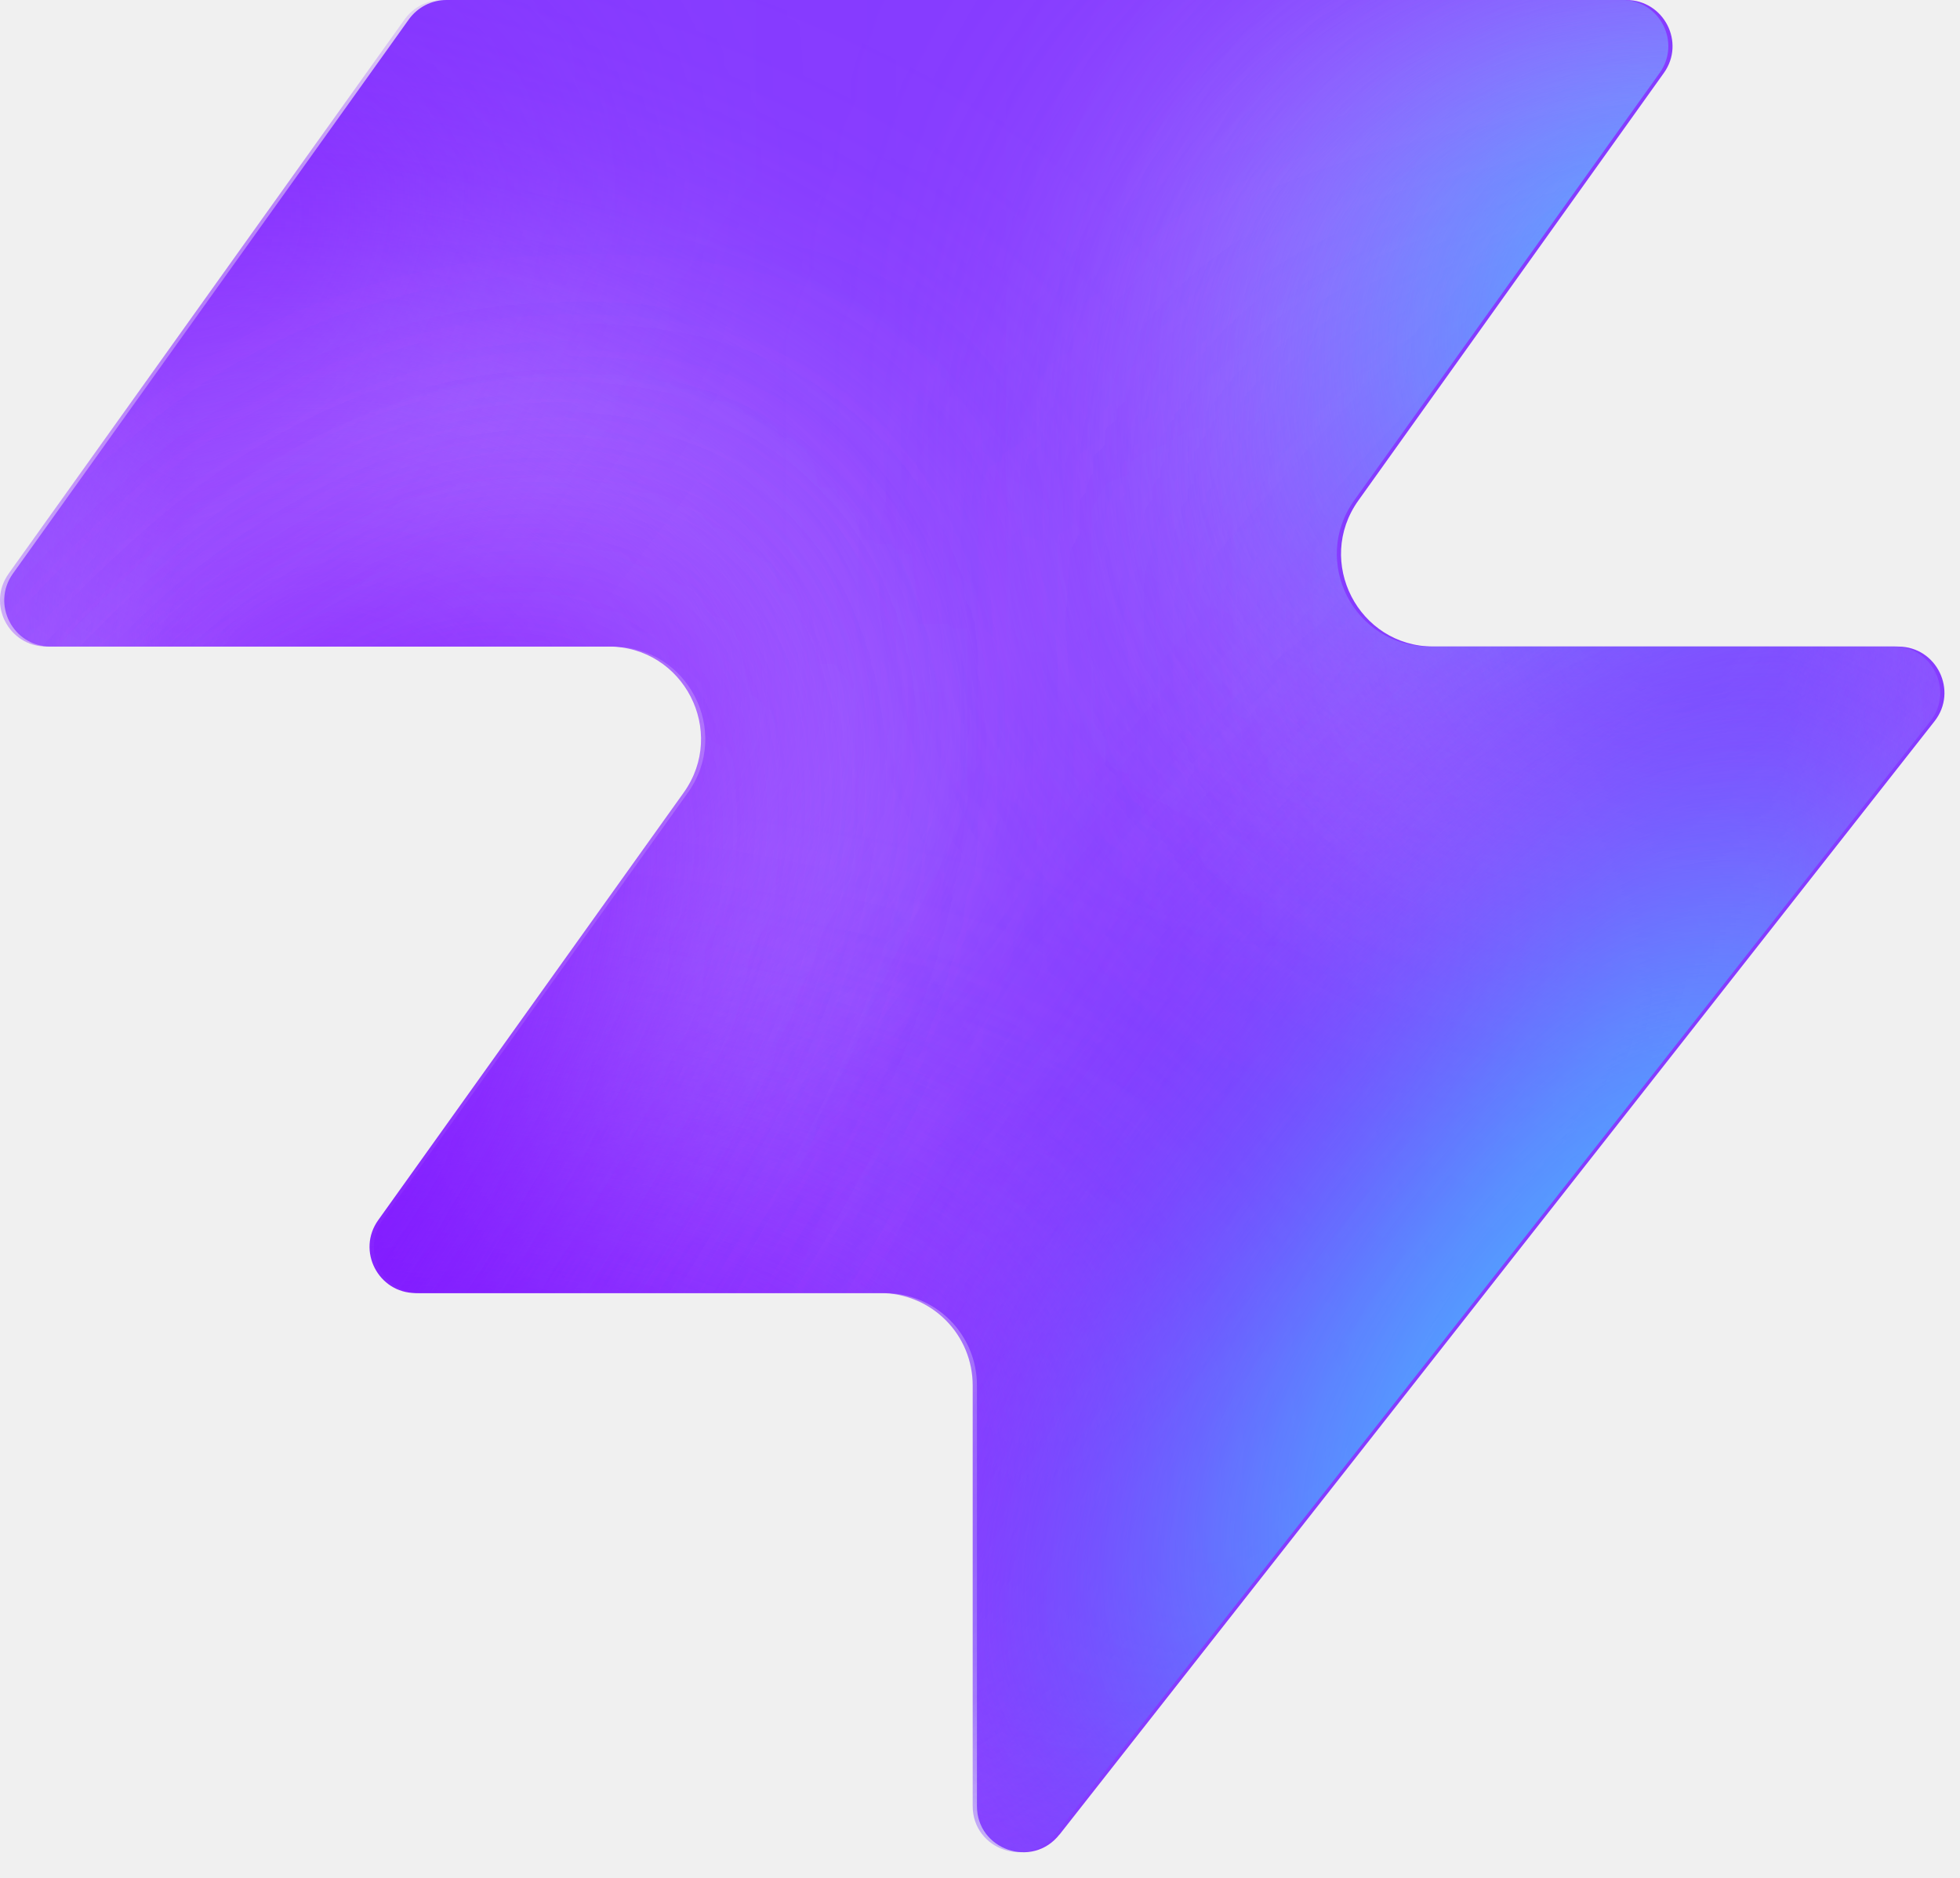
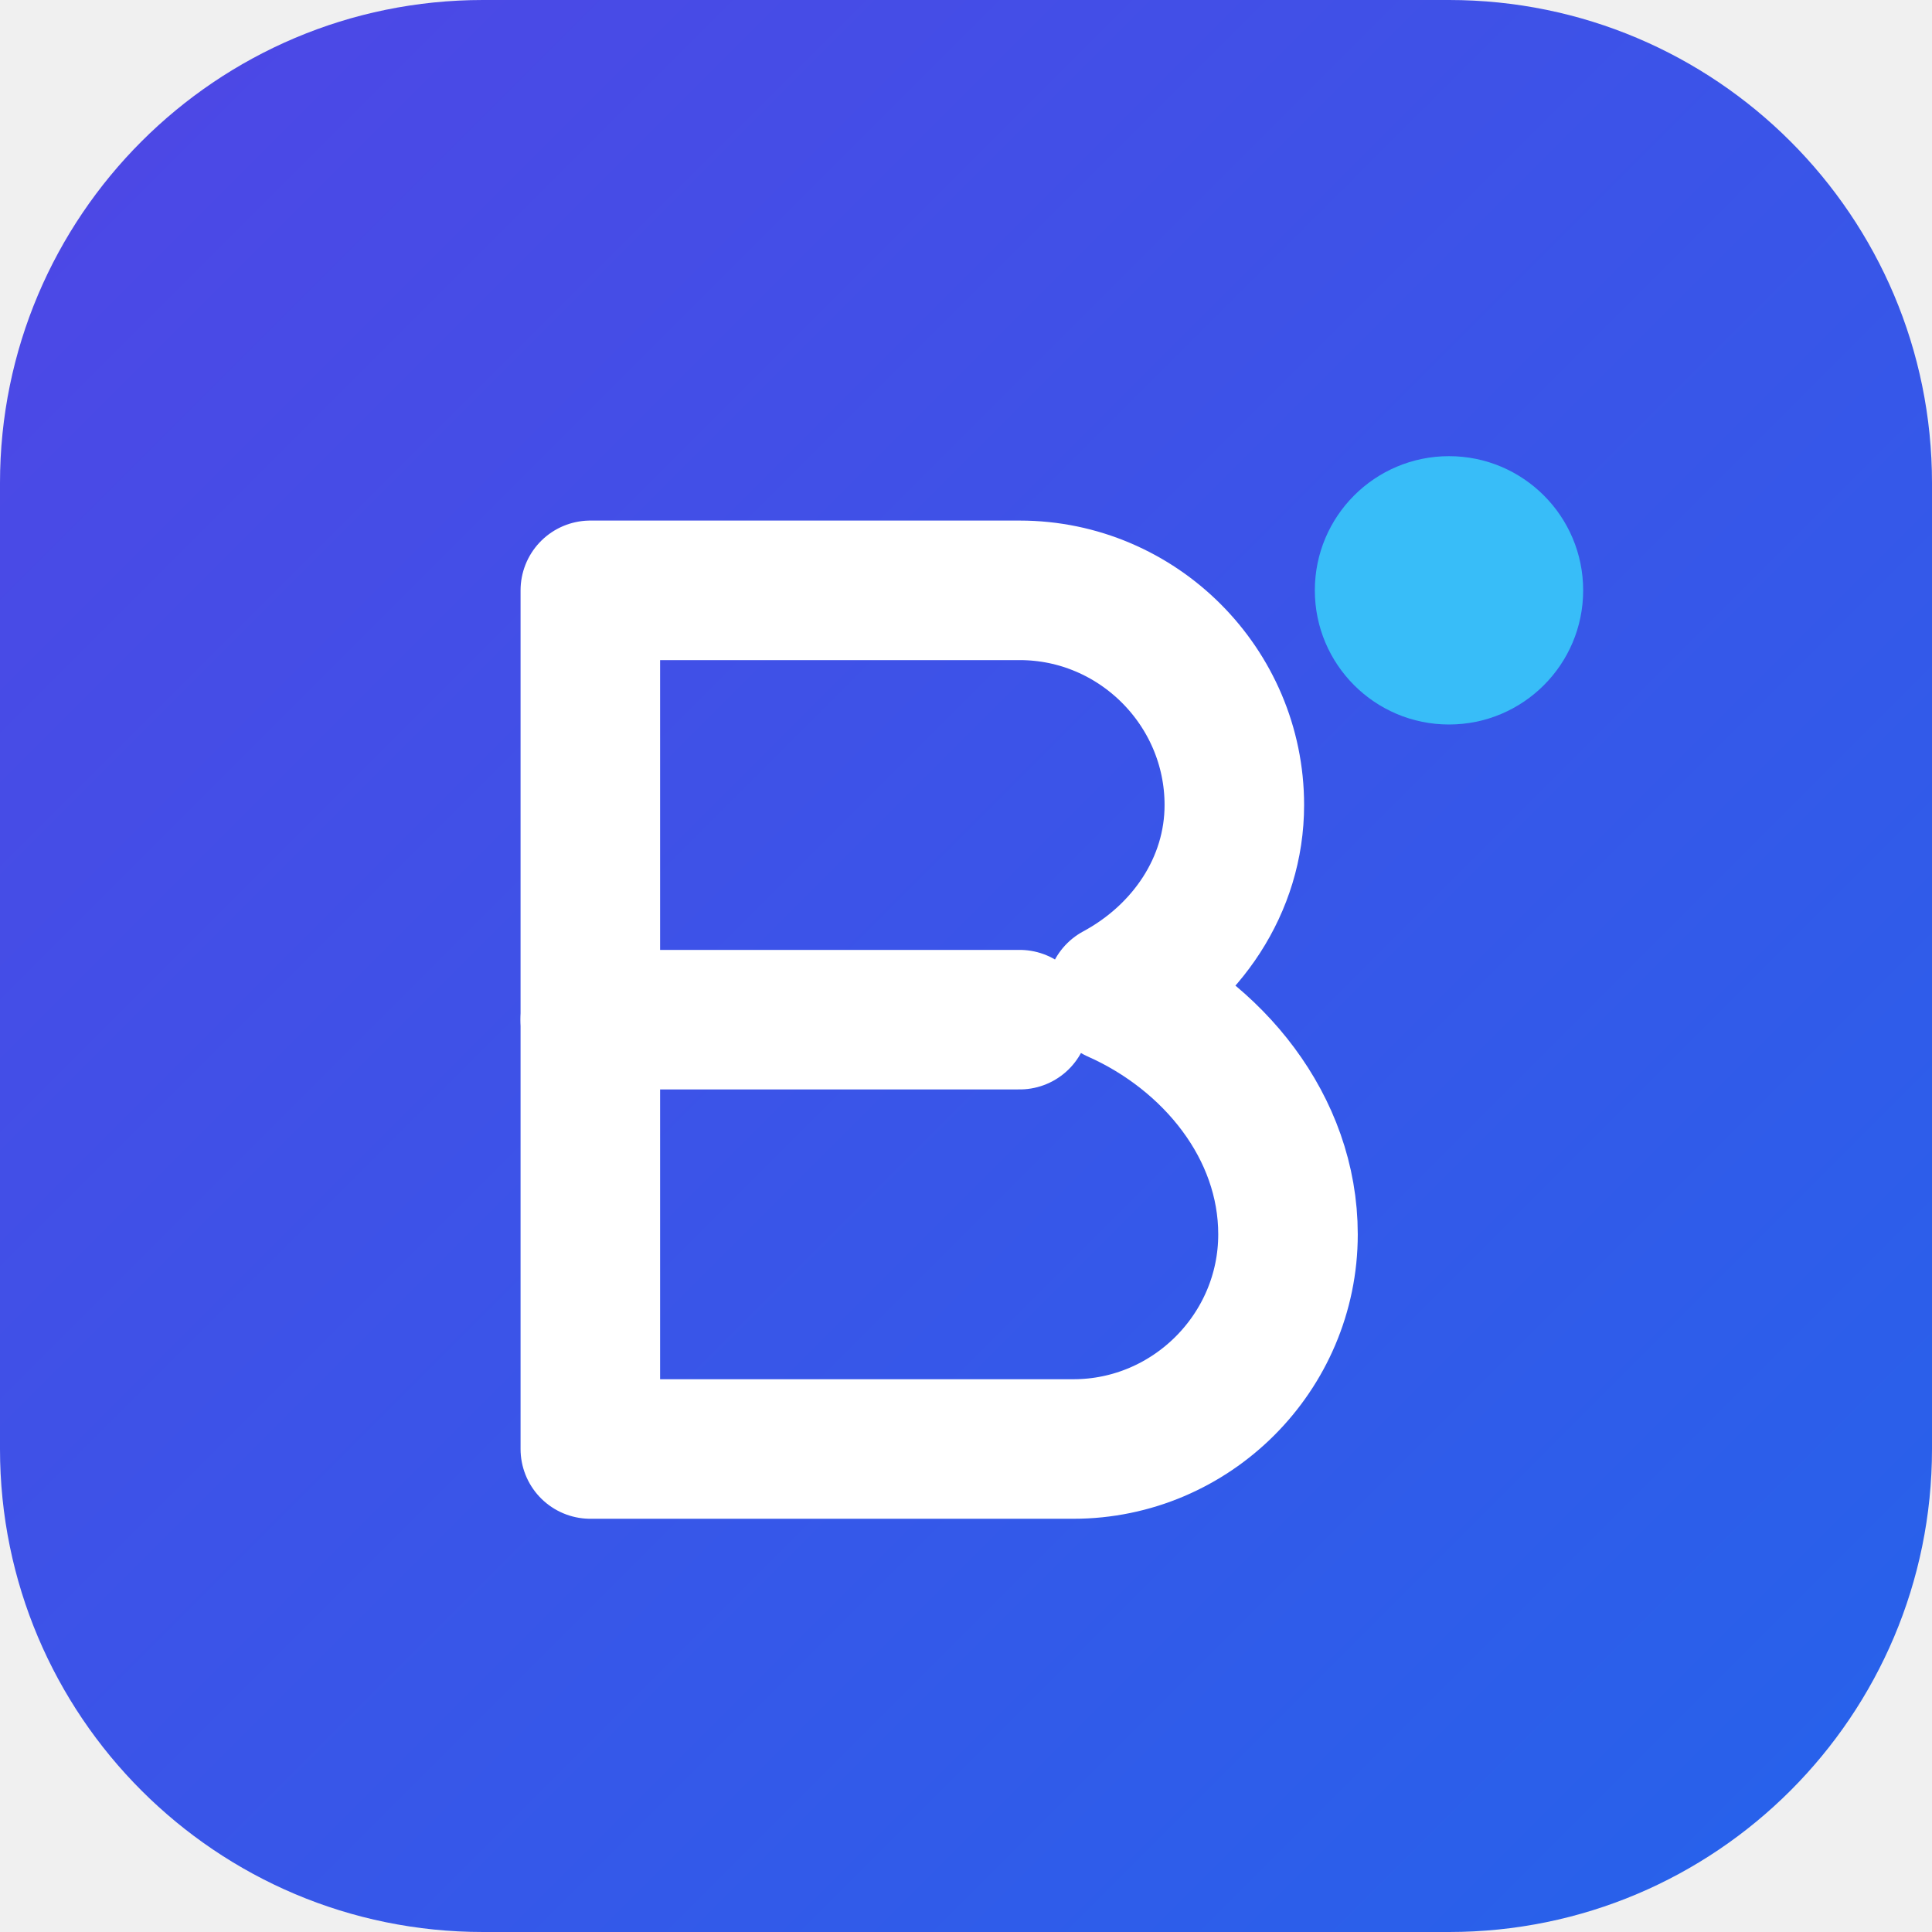
- <svg xmlns="http://www.w3.org/2000/svg" width="48" height="46" fill="none" viewBox="0 0 48 46">
-   <path fill="#863bff" d="M25.946 44.938c-.664.845-2.021.375-2.021-.698V33.937a2.26 2.26 0 0 0-2.262-2.262H10.287c-.92 0-1.456-1.04-.92-1.788l7.48-10.471c1.07-1.497 0-3.578-1.842-3.578H1.237c-.92 0-1.456-1.04-.92-1.788L10.013.474c.214-.297.556-.474.92-.474h28.894c.92 0 1.456 1.04.92 1.788l-7.48 10.471c-1.07 1.498 0 3.579 1.842 3.579h11.377c.943 0 1.473 1.088.89 1.83L25.947 44.94z" style="fill:#863bff;fill:color(display-p3 .525 .23 1);fill-opacity:1" />
-   <mask id="a" width="48" height="46" x="0" y="0" maskUnits="userSpaceOnUse" style="mask-type:alpha">
-     <path fill="#000" d="M25.842 44.938c-.664.844-2.021.375-2.021-.698V33.937a2.26 2.26 0 0 0-2.262-2.262H10.183c-.92 0-1.456-1.04-.92-1.788l7.48-10.471c1.07-1.498 0-3.579-1.842-3.579H1.133c-.92 0-1.456-1.04-.92-1.787L9.91.473c.214-.297.556-.474.92-.474h28.894c.92 0 1.456 1.04.92 1.788l-7.48 10.471c-1.07 1.498 0 3.578 1.842 3.578h11.377c.943 0 1.473 1.088.89 1.832L25.843 44.94z" style="fill:#000;fill-opacity:1" />
-   </mask>
-   <g mask="url(#a)">
-     <g filter="url(#b)">
-       <ellipse cx="5.508" cy="14.704" fill="#ede6ff" rx="5.508" ry="14.704" style="fill:#ede6ff;fill:color(display-p3 .927 .903 1);fill-opacity:1" transform="matrix(.00324 1 1 -.00324 -4.47 31.516)" />
-     </g>
-     <g filter="url(#c)">
-       <ellipse cx="10.399" cy="29.851" fill="#ede6ff" rx="10.399" ry="29.851" style="fill:#ede6ff;fill:color(display-p3 .927 .903 1);fill-opacity:1" transform="matrix(.00324 1 1 -.00324 -39.328 7.883)" />
-     </g>
-     <g filter="url(#d)">
-       <ellipse cx="5.508" cy="30.487" fill="#7e14ff" rx="5.508" ry="30.487" style="fill:#7e14ff;fill:color(display-p3 .492 .077 1);fill-opacity:1" transform="rotate(89.814 -25.913 -14.639)scale(1 -1)" />
-     </g>
-     <g filter="url(#e)">
-       <ellipse cx="5.508" cy="30.599" fill="#7e14ff" rx="5.508" ry="30.599" style="fill:#7e14ff;fill:color(display-p3 .492 .077 1);fill-opacity:1" transform="rotate(89.814 -32.644 -3.334)scale(1 -1)" />
-     </g>
-     <g filter="url(#f)">
-       <ellipse cx="5.508" cy="30.599" fill="#7e14ff" rx="5.508" ry="30.599" style="fill:#7e14ff;fill:color(display-p3 .492 .077 1);fill-opacity:1" transform="matrix(.00324 1 1 -.00324 -34.34 30.47)" />
-     </g>
-     <g filter="url(#g)">
-       <ellipse cx="14.072" cy="22.078" fill="#ede6ff" rx="14.072" ry="22.078" style="fill:#ede6ff;fill:color(display-p3 .927 .903 1);fill-opacity:1" transform="rotate(93.35 24.506 48.493)scale(-1 1)" />
-     </g>
-     <g filter="url(#h)">
-       <ellipse cx="3.47" cy="21.501" fill="#7e14ff" rx="3.47" ry="21.501" style="fill:#7e14ff;fill:color(display-p3 .492 .077 1);fill-opacity:1" transform="rotate(89.009 28.708 47.59)scale(-1 1)" />
-     </g>
-     <g filter="url(#i)">
-       <ellipse cx="3.47" cy="21.501" fill="#7e14ff" rx="3.47" ry="21.501" style="fill:#7e14ff;fill:color(display-p3 .492 .077 1);fill-opacity:1" transform="rotate(89.009 28.708 47.59)scale(-1 1)" />
-     </g>
-     <g filter="url(#j)">
-       <ellipse cx=".387" cy="8.972" fill="#7e14ff" rx="4.407" ry="29.108" style="fill:#7e14ff;fill:color(display-p3 .492 .077 1);fill-opacity:1" transform="rotate(39.51 .387 8.972)" />
-     </g>
-     <g filter="url(#k)">
-       <ellipse cx="47.523" cy="-6.092" fill="#7e14ff" rx="4.407" ry="29.108" style="fill:#7e14ff;fill:color(display-p3 .492 .077 1);fill-opacity:1" transform="rotate(37.892 47.523 -6.092)" />
-     </g>
-     <g filter="url(#l)">
-       <ellipse cx="41.412" cy="6.333" fill="#47bfff" rx="5.971" ry="9.665" style="fill:#47bfff;fill:color(display-p3 .28 .748 1);fill-opacity:1" transform="rotate(37.892 41.412 6.333)" />
-     </g>
-     <g filter="url(#m)">
-       <ellipse cx="-1.879" cy="38.332" fill="#7e14ff" rx="4.407" ry="29.108" style="fill:#7e14ff;fill:color(display-p3 .492 .077 1);fill-opacity:1" transform="rotate(37.892 -1.88 38.332)" />
-     </g>
-     <g filter="url(#n)">
-       <ellipse cx="-1.879" cy="38.332" fill="#7e14ff" rx="4.407" ry="29.108" style="fill:#7e14ff;fill:color(display-p3 .492 .077 1);fill-opacity:1" transform="rotate(37.892 -1.88 38.332)" />
-     </g>
-     <g filter="url(#o)">
-       <ellipse cx="35.651" cy="29.907" fill="#7e14ff" rx="4.407" ry="29.108" style="fill:#7e14ff;fill:color(display-p3 .492 .077 1);fill-opacity:1" transform="rotate(37.892 35.651 29.907)" />
-     </g>
-     <g filter="url(#p)">
-       <ellipse cx="38.418" cy="32.4" fill="#47bfff" rx="5.971" ry="15.297" style="fill:#47bfff;fill:color(display-p3 .28 .748 1);fill-opacity:1" transform="rotate(37.892 38.418 32.4)" />
-     </g>
-   </g>
+ <svg xmlns="http://www.w3.org/2000/svg" viewBox="0 0 36 36" fill="none">
+   <rect width="36" height="36" rx="9" fill="url(#brandGrad)" />
+   <path d="M11 11H19C21.2 11 23 12.8 23 15C23 16.5 22.1 17.8 20.8 18.5C22.6 19.3 24 21.0 24 23C24 25.2 22.2 27 20 27H11V11Z" stroke="white" stroke-width="2.6" stroke-linecap="round" stroke-linejoin="round" />
+   <path d="M11 19H19" stroke="white" stroke-width="2.6" stroke-linecap="round" />
+   <circle cx="27" cy="11" r="2.5" fill="#38BDF8" />
  <defs>
-     <filter id="b" width="60.045" height="41.654" x="-19.77" y="16.149" color-interpolation-filters="sRGB" filterUnits="userSpaceOnUse">
-       <feFlood flood-opacity="0" result="BackgroundImageFix" />
-       <feBlend in="SourceGraphic" in2="BackgroundImageFix" result="shape" />
-       <feGaussianBlur result="effect1_foregroundBlur_2002_17158" stdDeviation="7.659" />
-     </filter>
-     <filter id="c" width="90.34" height="51.437" x="-54.613" y="-7.533" color-interpolation-filters="sRGB" filterUnits="userSpaceOnUse">
-       <feFlood flood-opacity="0" result="BackgroundImageFix" />
-       <feBlend in="SourceGraphic" in2="BackgroundImageFix" result="shape" />
-       <feGaussianBlur result="effect1_foregroundBlur_2002_17158" stdDeviation="7.659" />
-     </filter>
-     <filter id="d" width="79.355" height="29.4" x="-49.64" y="2.03" color-interpolation-filters="sRGB" filterUnits="userSpaceOnUse">
-       <feFlood flood-opacity="0" result="BackgroundImageFix" />
-       <feBlend in="SourceGraphic" in2="BackgroundImageFix" result="shape" />
-       <feGaussianBlur result="effect1_foregroundBlur_2002_17158" stdDeviation="4.596" />
-     </filter>
-     <filter id="e" width="79.579" height="29.4" x="-45.045" y="20.029" color-interpolation-filters="sRGB" filterUnits="userSpaceOnUse">
-       <feFlood flood-opacity="0" result="BackgroundImageFix" />
-       <feBlend in="SourceGraphic" in2="BackgroundImageFix" result="shape" />
-       <feGaussianBlur result="effect1_foregroundBlur_2002_17158" stdDeviation="4.596" />
-     </filter>
-     <filter id="f" width="79.579" height="29.4" x="-43.513" y="21.178" color-interpolation-filters="sRGB" filterUnits="userSpaceOnUse">
-       <feFlood flood-opacity="0" result="BackgroundImageFix" />
-       <feBlend in="SourceGraphic" in2="BackgroundImageFix" result="shape" />
-       <feGaussianBlur result="effect1_foregroundBlur_2002_17158" stdDeviation="4.596" />
-     </filter>
-     <filter id="g" width="74.749" height="58.852" x="15.756" y="-17.901" color-interpolation-filters="sRGB" filterUnits="userSpaceOnUse">
-       <feFlood flood-opacity="0" result="BackgroundImageFix" />
-       <feBlend in="SourceGraphic" in2="BackgroundImageFix" result="shape" />
-       <feGaussianBlur result="effect1_foregroundBlur_2002_17158" stdDeviation="7.659" />
-     </filter>
-     <filter id="h" width="61.377" height="25.362" x="23.548" y="2.284" color-interpolation-filters="sRGB" filterUnits="userSpaceOnUse">
-       <feFlood flood-opacity="0" result="BackgroundImageFix" />
-       <feBlend in="SourceGraphic" in2="BackgroundImageFix" result="shape" />
-       <feGaussianBlur result="effect1_foregroundBlur_2002_17158" stdDeviation="4.596" />
-     </filter>
-     <filter id="i" width="61.377" height="25.362" x="23.548" y="2.284" color-interpolation-filters="sRGB" filterUnits="userSpaceOnUse">
-       <feFlood flood-opacity="0" result="BackgroundImageFix" />
-       <feBlend in="SourceGraphic" in2="BackgroundImageFix" result="shape" />
-       <feGaussianBlur result="effect1_foregroundBlur_2002_17158" stdDeviation="4.596" />
-     </filter>
-     <filter id="j" width="56.045" height="63.649" x="-27.636" y="-22.853" color-interpolation-filters="sRGB" filterUnits="userSpaceOnUse">
-       <feFlood flood-opacity="0" result="BackgroundImageFix" />
-       <feBlend in="SourceGraphic" in2="BackgroundImageFix" result="shape" />
-       <feGaussianBlur result="effect1_foregroundBlur_2002_17158" stdDeviation="4.596" />
-     </filter>
-     <filter id="k" width="54.814" height="64.646" x="20.116" y="-38.415" color-interpolation-filters="sRGB" filterUnits="userSpaceOnUse">
-       <feFlood flood-opacity="0" result="BackgroundImageFix" />
-       <feBlend in="SourceGraphic" in2="BackgroundImageFix" result="shape" />
-       <feGaussianBlur result="effect1_foregroundBlur_2002_17158" stdDeviation="4.596" />
-     </filter>
-     <filter id="l" width="33.541" height="35.313" x="24.641" y="-11.323" color-interpolation-filters="sRGB" filterUnits="userSpaceOnUse">
-       <feFlood flood-opacity="0" result="BackgroundImageFix" />
-       <feBlend in="SourceGraphic" in2="BackgroundImageFix" result="shape" />
-       <feGaussianBlur result="effect1_foregroundBlur_2002_17158" stdDeviation="4.596" />
-     </filter>
-     <filter id="m" width="54.814" height="64.646" x="-29.286" y="6.009" color-interpolation-filters="sRGB" filterUnits="userSpaceOnUse">
-       <feFlood flood-opacity="0" result="BackgroundImageFix" />
-       <feBlend in="SourceGraphic" in2="BackgroundImageFix" result="shape" />
-       <feGaussianBlur result="effect1_foregroundBlur_2002_17158" stdDeviation="4.596" />
-     </filter>
-     <filter id="n" width="54.814" height="64.646" x="-29.286" y="6.009" color-interpolation-filters="sRGB" filterUnits="userSpaceOnUse">
-       <feFlood flood-opacity="0" result="BackgroundImageFix" />
-       <feBlend in="SourceGraphic" in2="BackgroundImageFix" result="shape" />
-       <feGaussianBlur result="effect1_foregroundBlur_2002_17158" stdDeviation="4.596" />
-     </filter>
-     <filter id="o" width="54.814" height="64.646" x="8.244" y="-2.416" color-interpolation-filters="sRGB" filterUnits="userSpaceOnUse">
-       <feFlood flood-opacity="0" result="BackgroundImageFix" />
-       <feBlend in="SourceGraphic" in2="BackgroundImageFix" result="shape" />
-       <feGaussianBlur result="effect1_foregroundBlur_2002_17158" stdDeviation="4.596" />
-     </filter>
-     <filter id="p" width="39.409" height="43.623" x="18.713" y="10.588" color-interpolation-filters="sRGB" filterUnits="userSpaceOnUse">
-       <feFlood flood-opacity="0" result="BackgroundImageFix" />
-       <feBlend in="SourceGraphic" in2="BackgroundImageFix" result="shape" />
-       <feGaussianBlur result="effect1_foregroundBlur_2002_17158" stdDeviation="4.596" />
-     </filter>
+     <linearGradient id="brandGrad" x1="0" y1="0" x2="36" y2="36" gradientUnits="userSpaceOnUse">
+       <stop stop-color="#4F46E5" />
+       <stop offset="1" stop-color="#2563EB" />
+     </linearGradient>
  </defs>
</svg>
